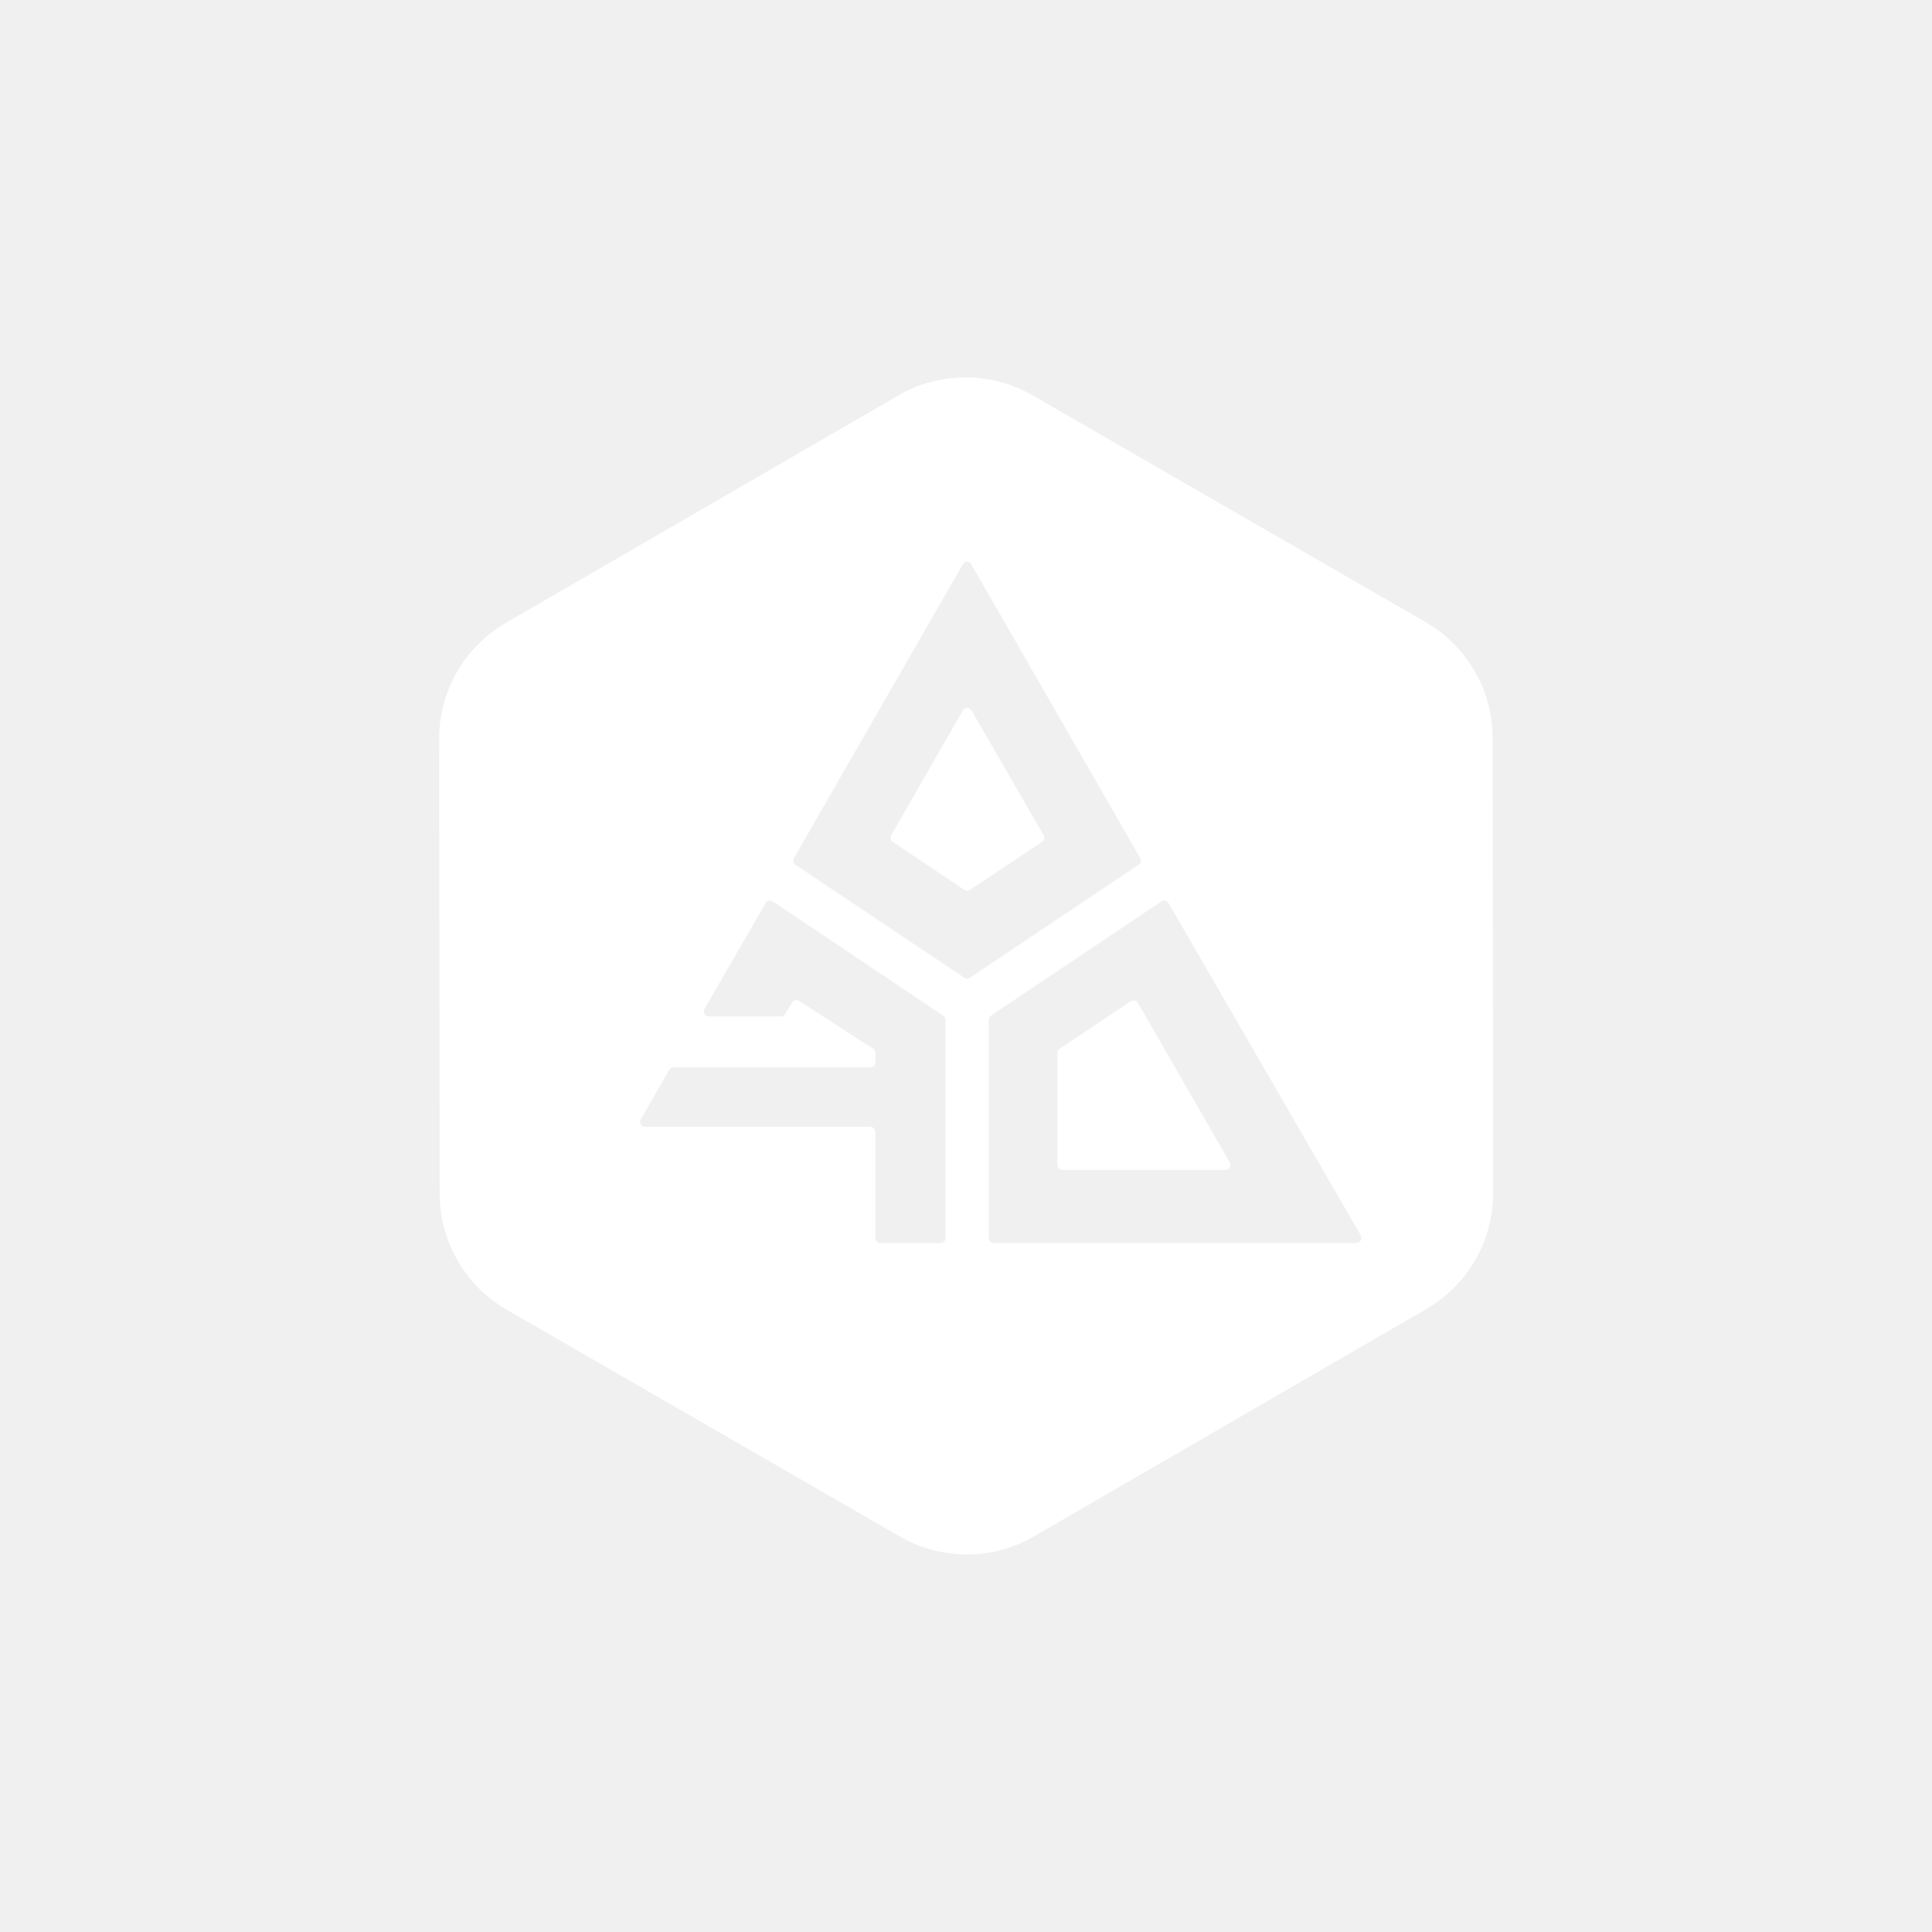
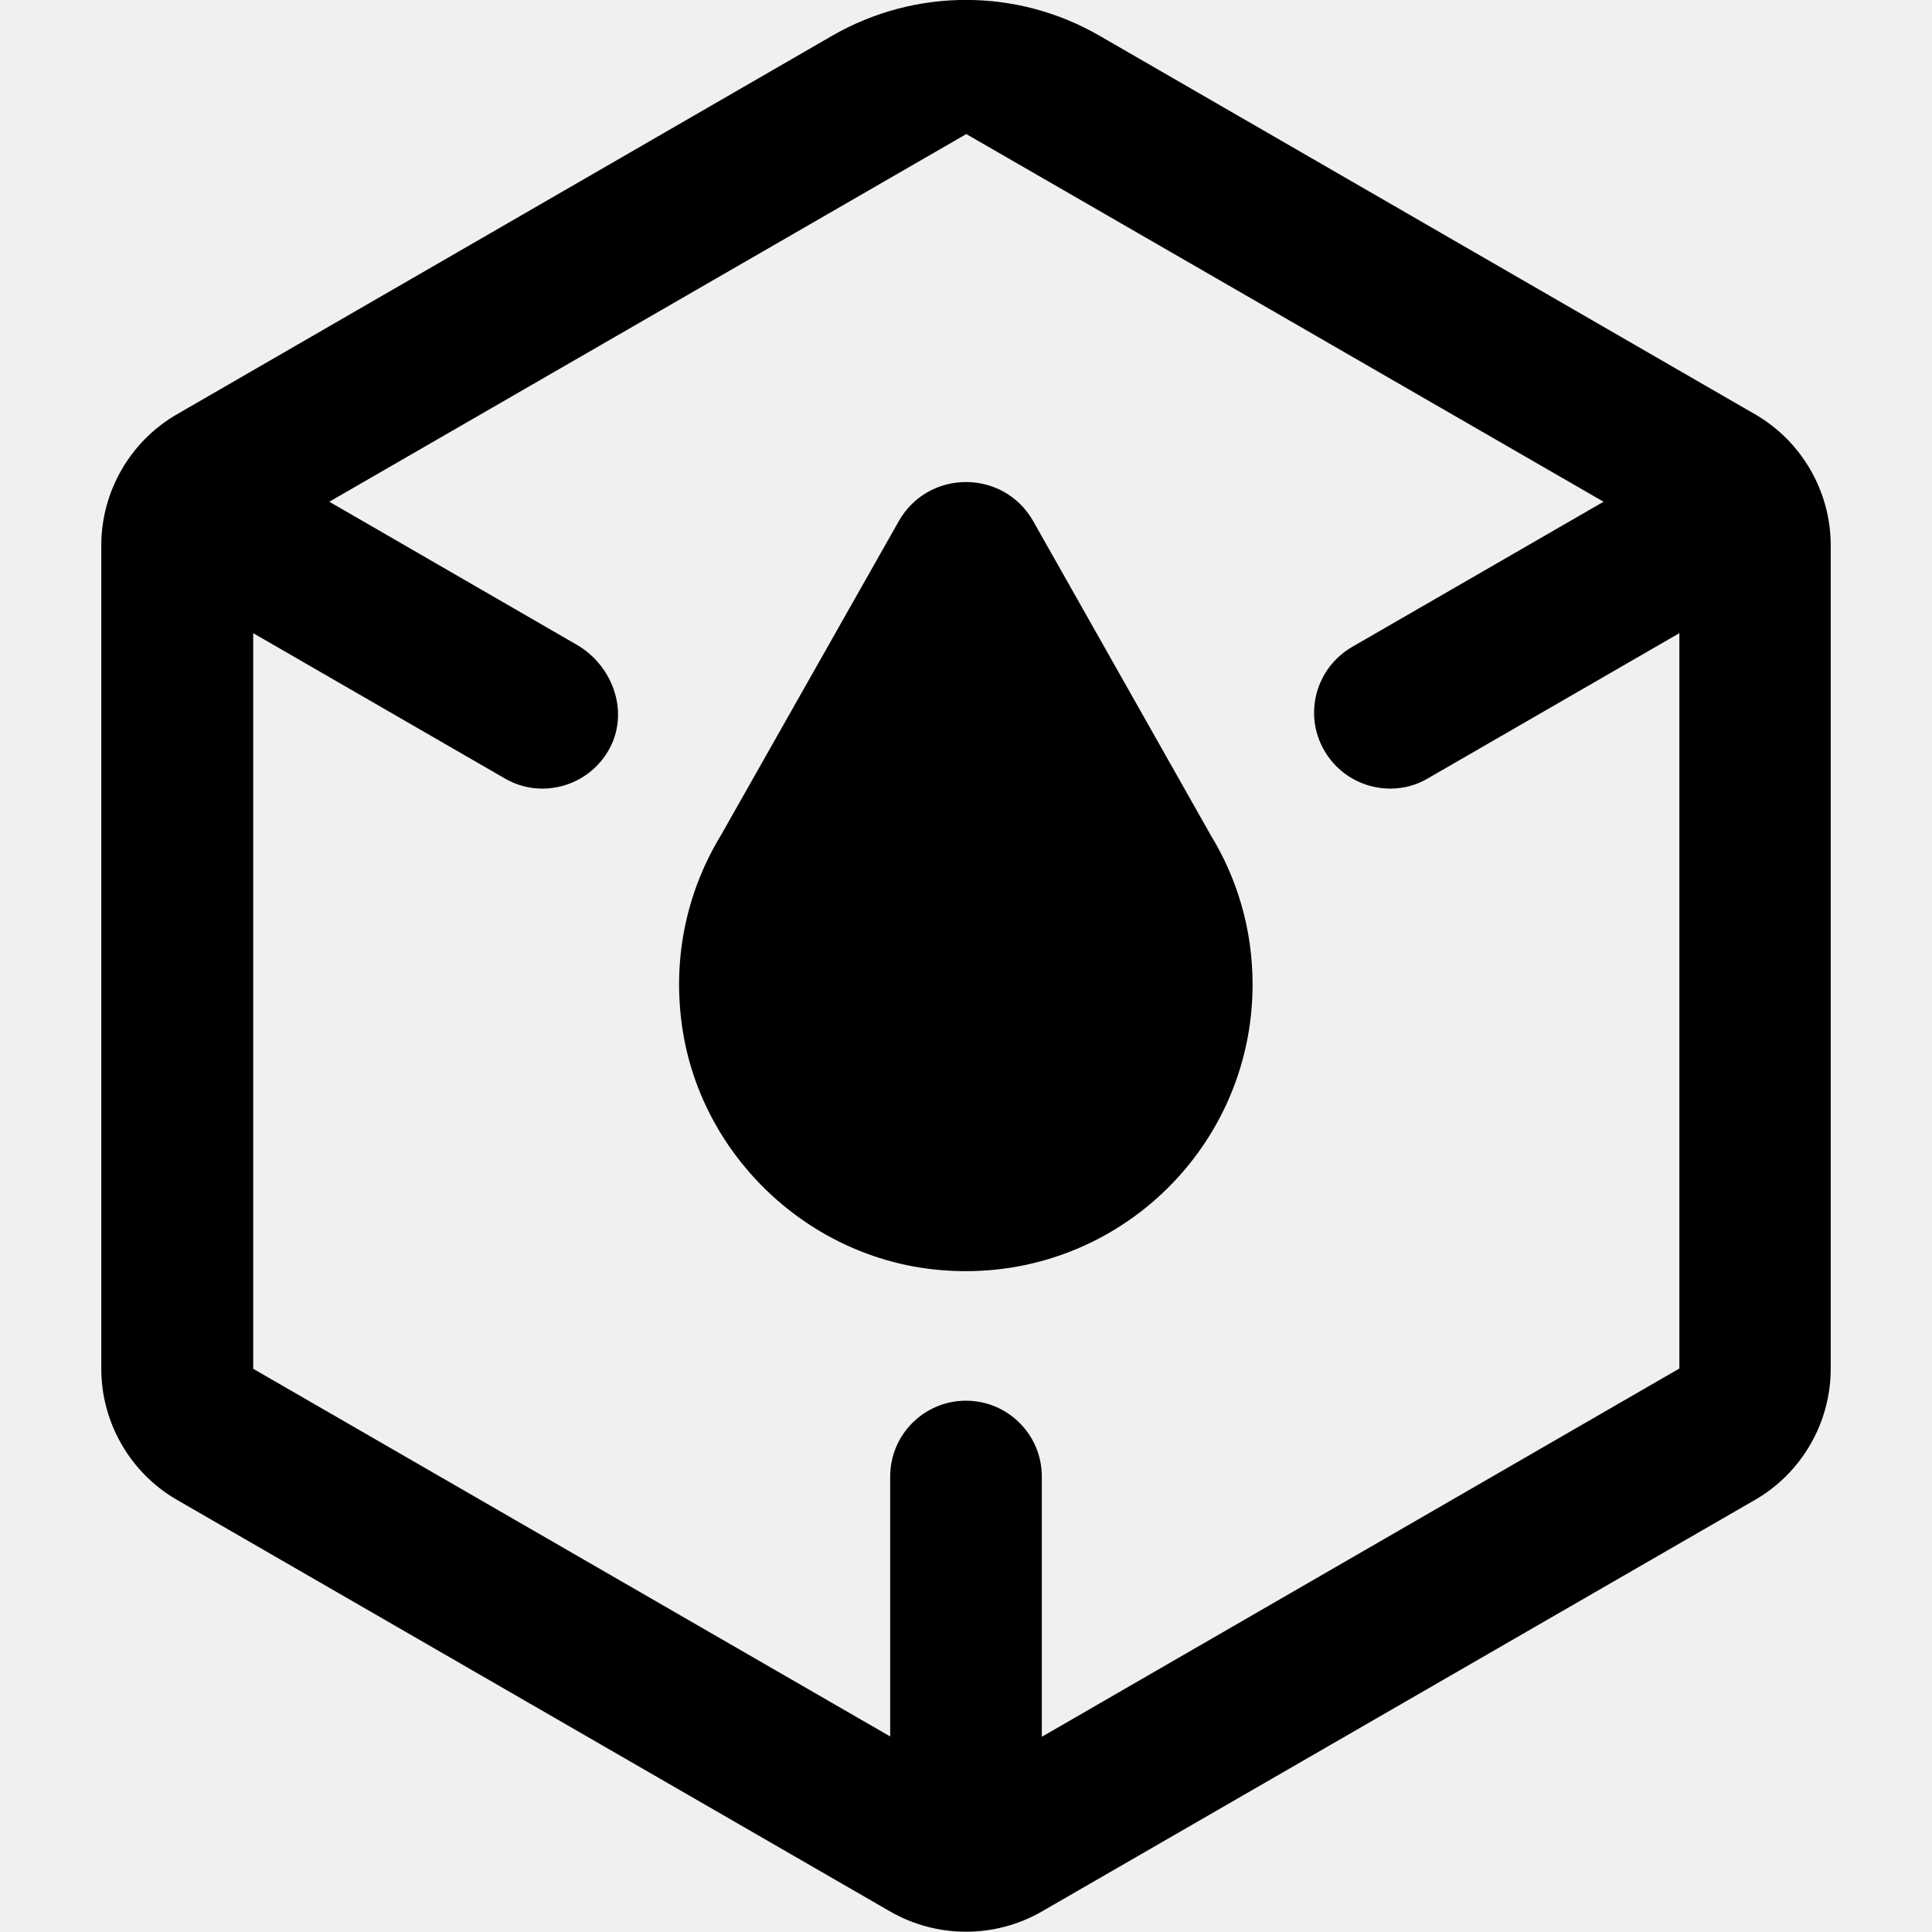
- <svg xmlns="http://www.w3.org/2000/svg" id="icon_FD_with_blooddrop_FD" viewBox="0 0 108 108">
-   <defs>
-     <style>
-       .cls-1 {
-         fill: #fff;
-       }
-     </style>
-   </defs>
-   <path class="cls-1" d="M54.3,39.72c-.11-.19-.38-.19-.48,0l-4,6.97c-.07.13-.03.29.09.37l4,2.69c.09.06.22.06.31,0l4.03-2.69c.12-.08.16-.24.09-.37l-4.03-6.97Z" />
-   <path class="cls-1" d="M83.44,41.26c0-2.67-1.43-5.14-3.74-6.48l-21.98-12.68c-2.32-1.34-5.18-1.34-7.49,0l-21.95,12.72c-2.31,1.34-3.73,3.81-3.73,6.48l.03,25.43c0,2.67,1.43,5.14,3.74,6.48l21.98,12.68c2.32,1.34,5.18,1.34,7.49,0l21.95-12.72c2.31-1.34,3.73-3.81,3.73-6.48l-.03-25.43ZM52.85,69.21c0,.15-.12.28-.28.28h-3.36c-.15,0-.28-.12-.28-.28v-5.94c0-.15-.12-.28-.28-.28h-12.59c-.21,0-.35-.23-.24-.42l1.59-2.76c.05-.09.14-.14.24-.14h11c.15,0,.28-.12.28-.28v-.54c0-.09-.05-.18-.13-.23l-4.13-2.67c-.13-.08-.3-.05-.39.09l-.4.65c-.05.08-.14.13-.24.13h-4.02c-.21,0-.35-.23-.24-.42l3.42-5.92c.08-.14.26-.18.4-.09l9.53,6.39c.08.05.12.14.12.23v12.2ZM53.91,54.66l-9.44-6.32c-.12-.08-.16-.24-.09-.37l9.44-16.42c.11-.19.38-.19.48,0l9.44,16.42c.07.13.04.29-.09.37l-9.44,6.32c-.09.06-.22.06-.31,0ZM75.83,69.49h-20.28c-.15,0-.28-.12-.28-.28v-12.2c0-.09.05-.18.12-.23l9.53-6.39c.13-.09.32-.05.4.09l10.75,18.58c.11.19-.03.42-.24.42Z" />
-   <path class="cls-1" d="M63.61,56.06c-.08-.14-.26-.18-.4-.09l-3.98,2.66c-.08.05-.12.14-.12.23v6.26c0,.15.12.28.28.28h9.12c.21,0,.35-.23.24-.41l-5.14-8.93Z" />
+ <svg xmlns="http://www.w3.org/2000/svg" viewBox="0 0 66 66">
+   <path fill="#000000" d="M41.36,28.53c.91,1.49,1.43,3.23,1.43,5.1,0,5.79-5.02,10.4-10.94,9.73-4.39-.5-7.98-4.01-8.56-8.38-.32-2.38.22-4.61,1.34-6.45l6.07-10.72c1.01-1.79,3.59-1.79,4.6,0l6.06,10.72ZM59.95,14.15L37.56,1.22c-2.82-1.63-6.3-1.63-9.13,0L6.05,14.15c-1.6.92-2.59,2.64-2.59,4.48v28.13c0,1.84.99,3.56,2.59,4.48l24.36,14.06c.8.46,1.69.69,2.59.69s1.79-.23,2.59-.69l24.36-14.06c1.6-.92,2.59-2.64,2.59-4.48v-28.13c0-1.84-.99-3.56-2.59-4.48ZM35.59,59.32v-8.88c0-1.43-1.16-2.59-2.59-2.59s-2.59,1.16-2.59,2.59v8.88l-21.76-12.56v-25.13l8.59,4.96c.41.24.85.35,1.29.35.95,0,1.87-.52,2.33-1.44.62-1.25.05-2.77-1.15-3.47l-8.46-4.89,21.76-12.56,21.77,12.56-8.59,4.96c-1.24.72-1.67,2.3-.95,3.54.48.83,1.35,1.3,2.25,1.3.44,0,.89-.11,1.29-.35l8.59-4.96v25.12s-21.76,12.57-21.76,12.57Z" />
</svg>
